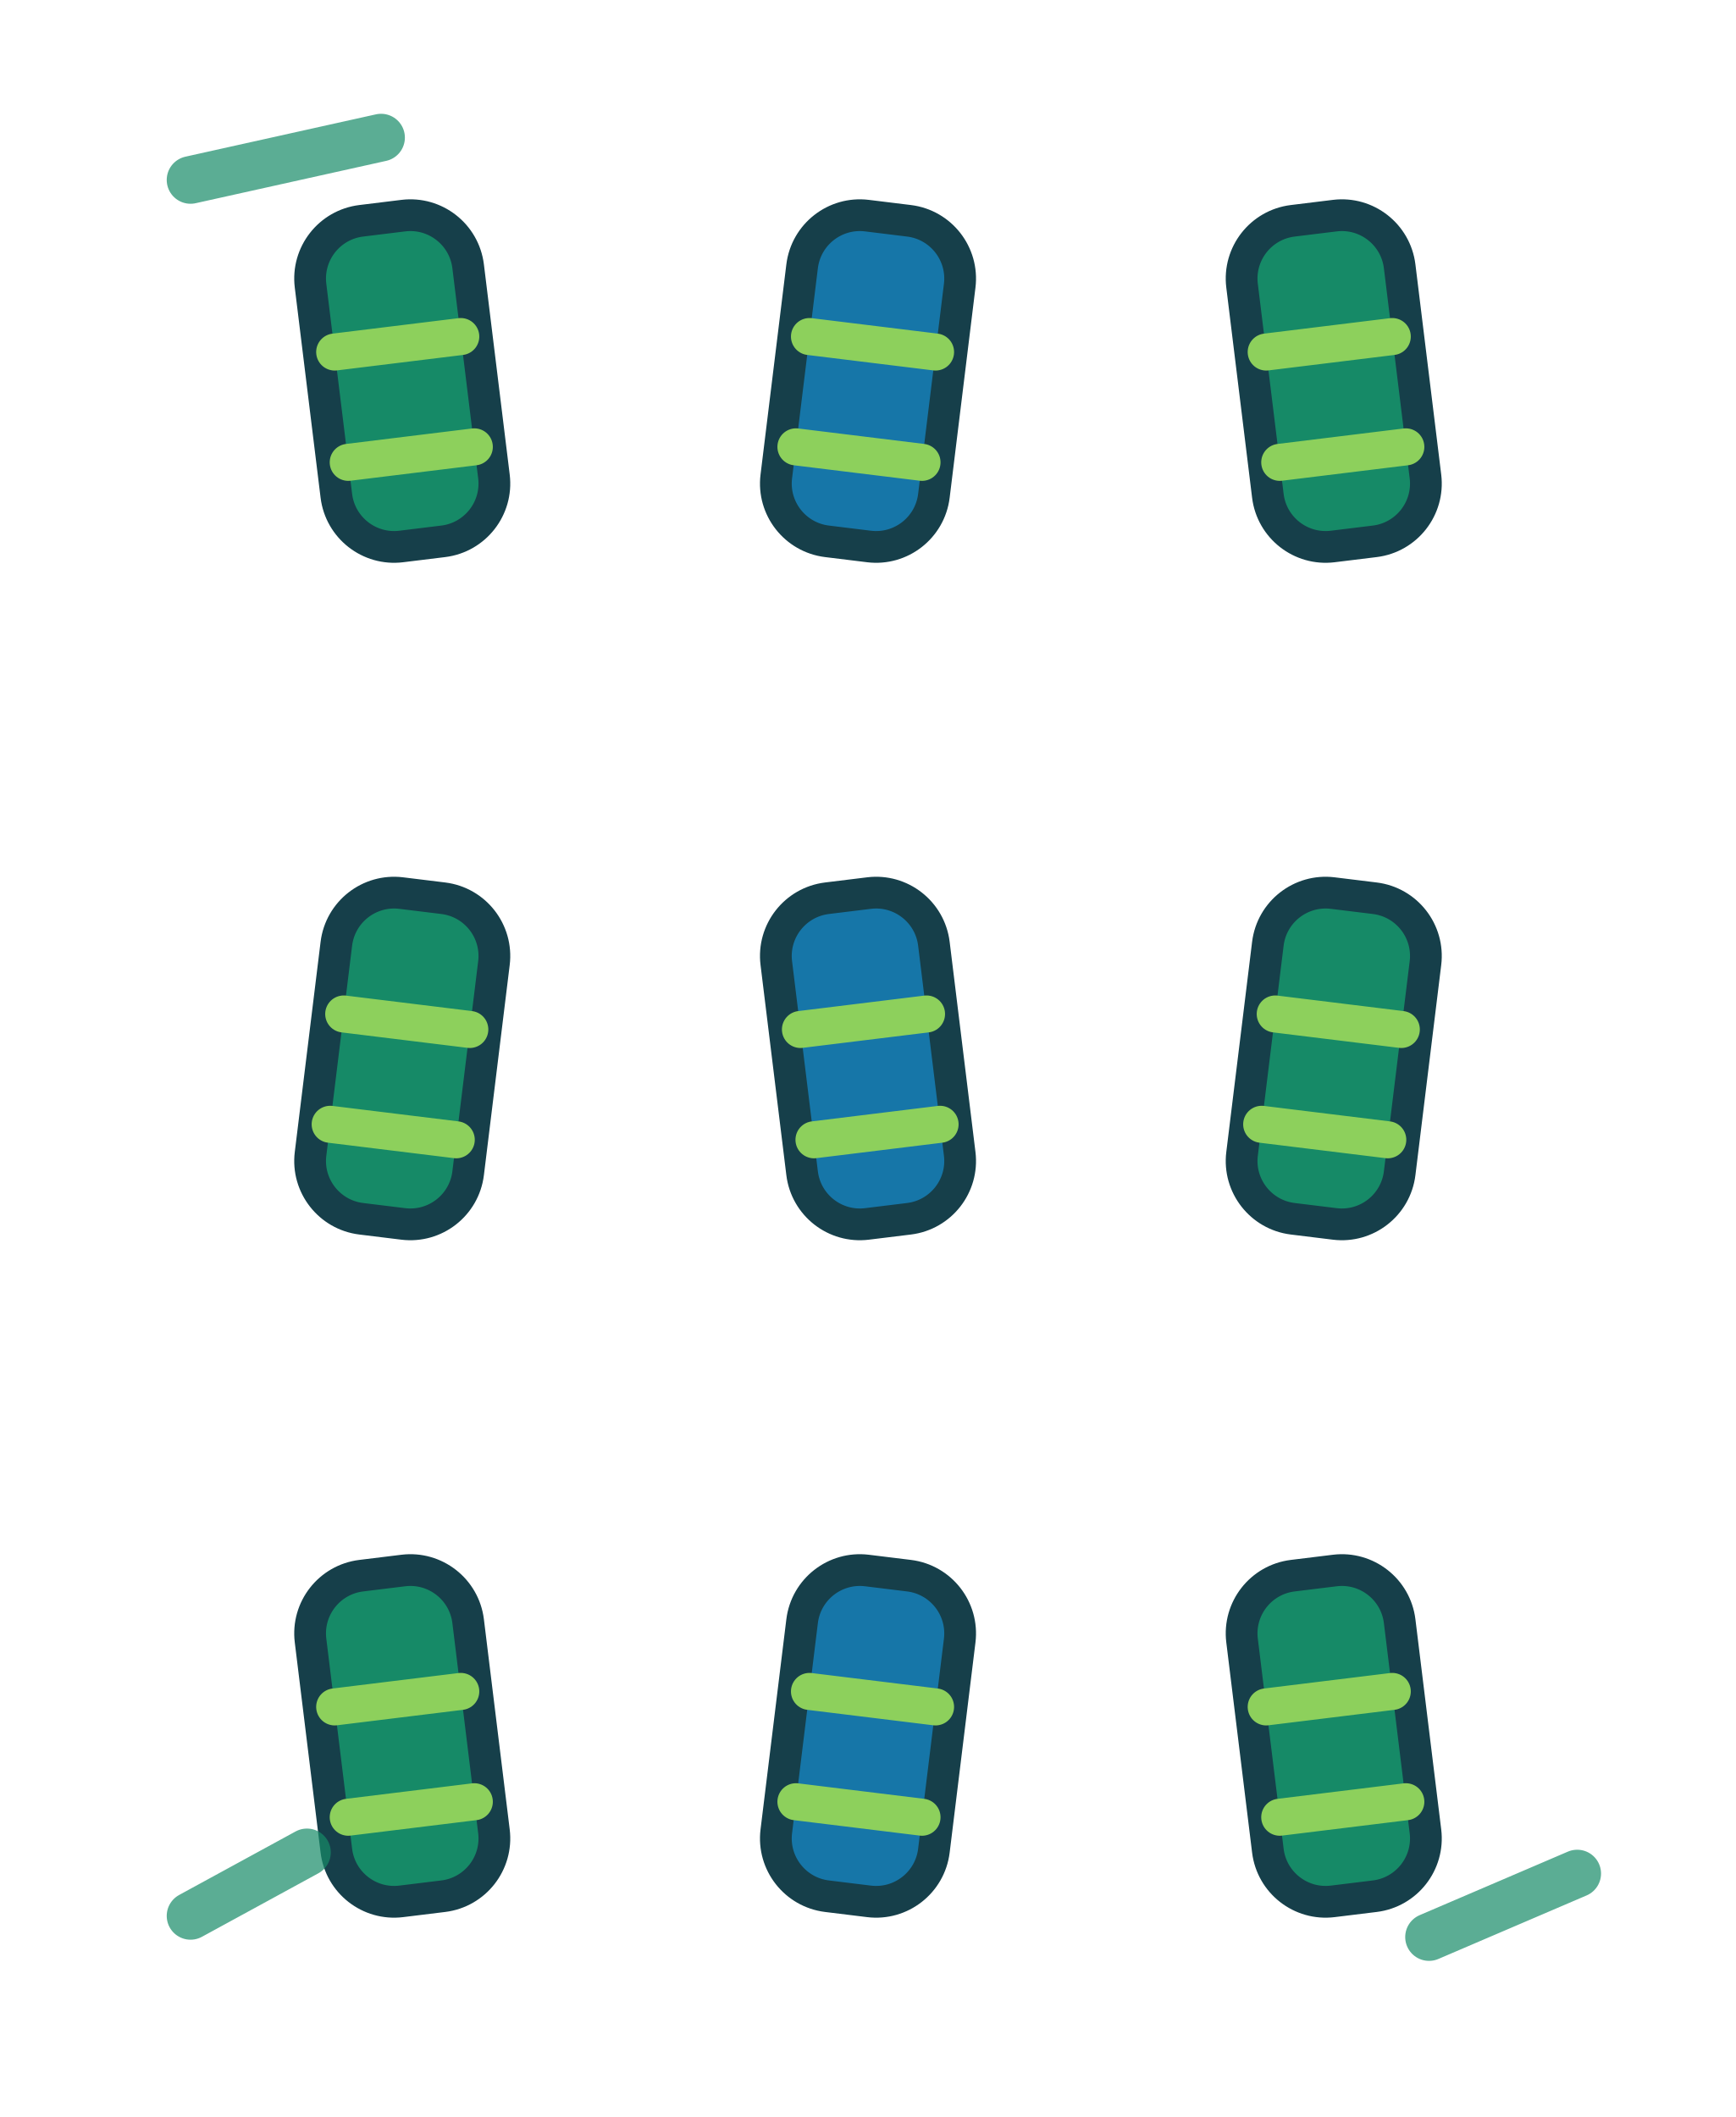
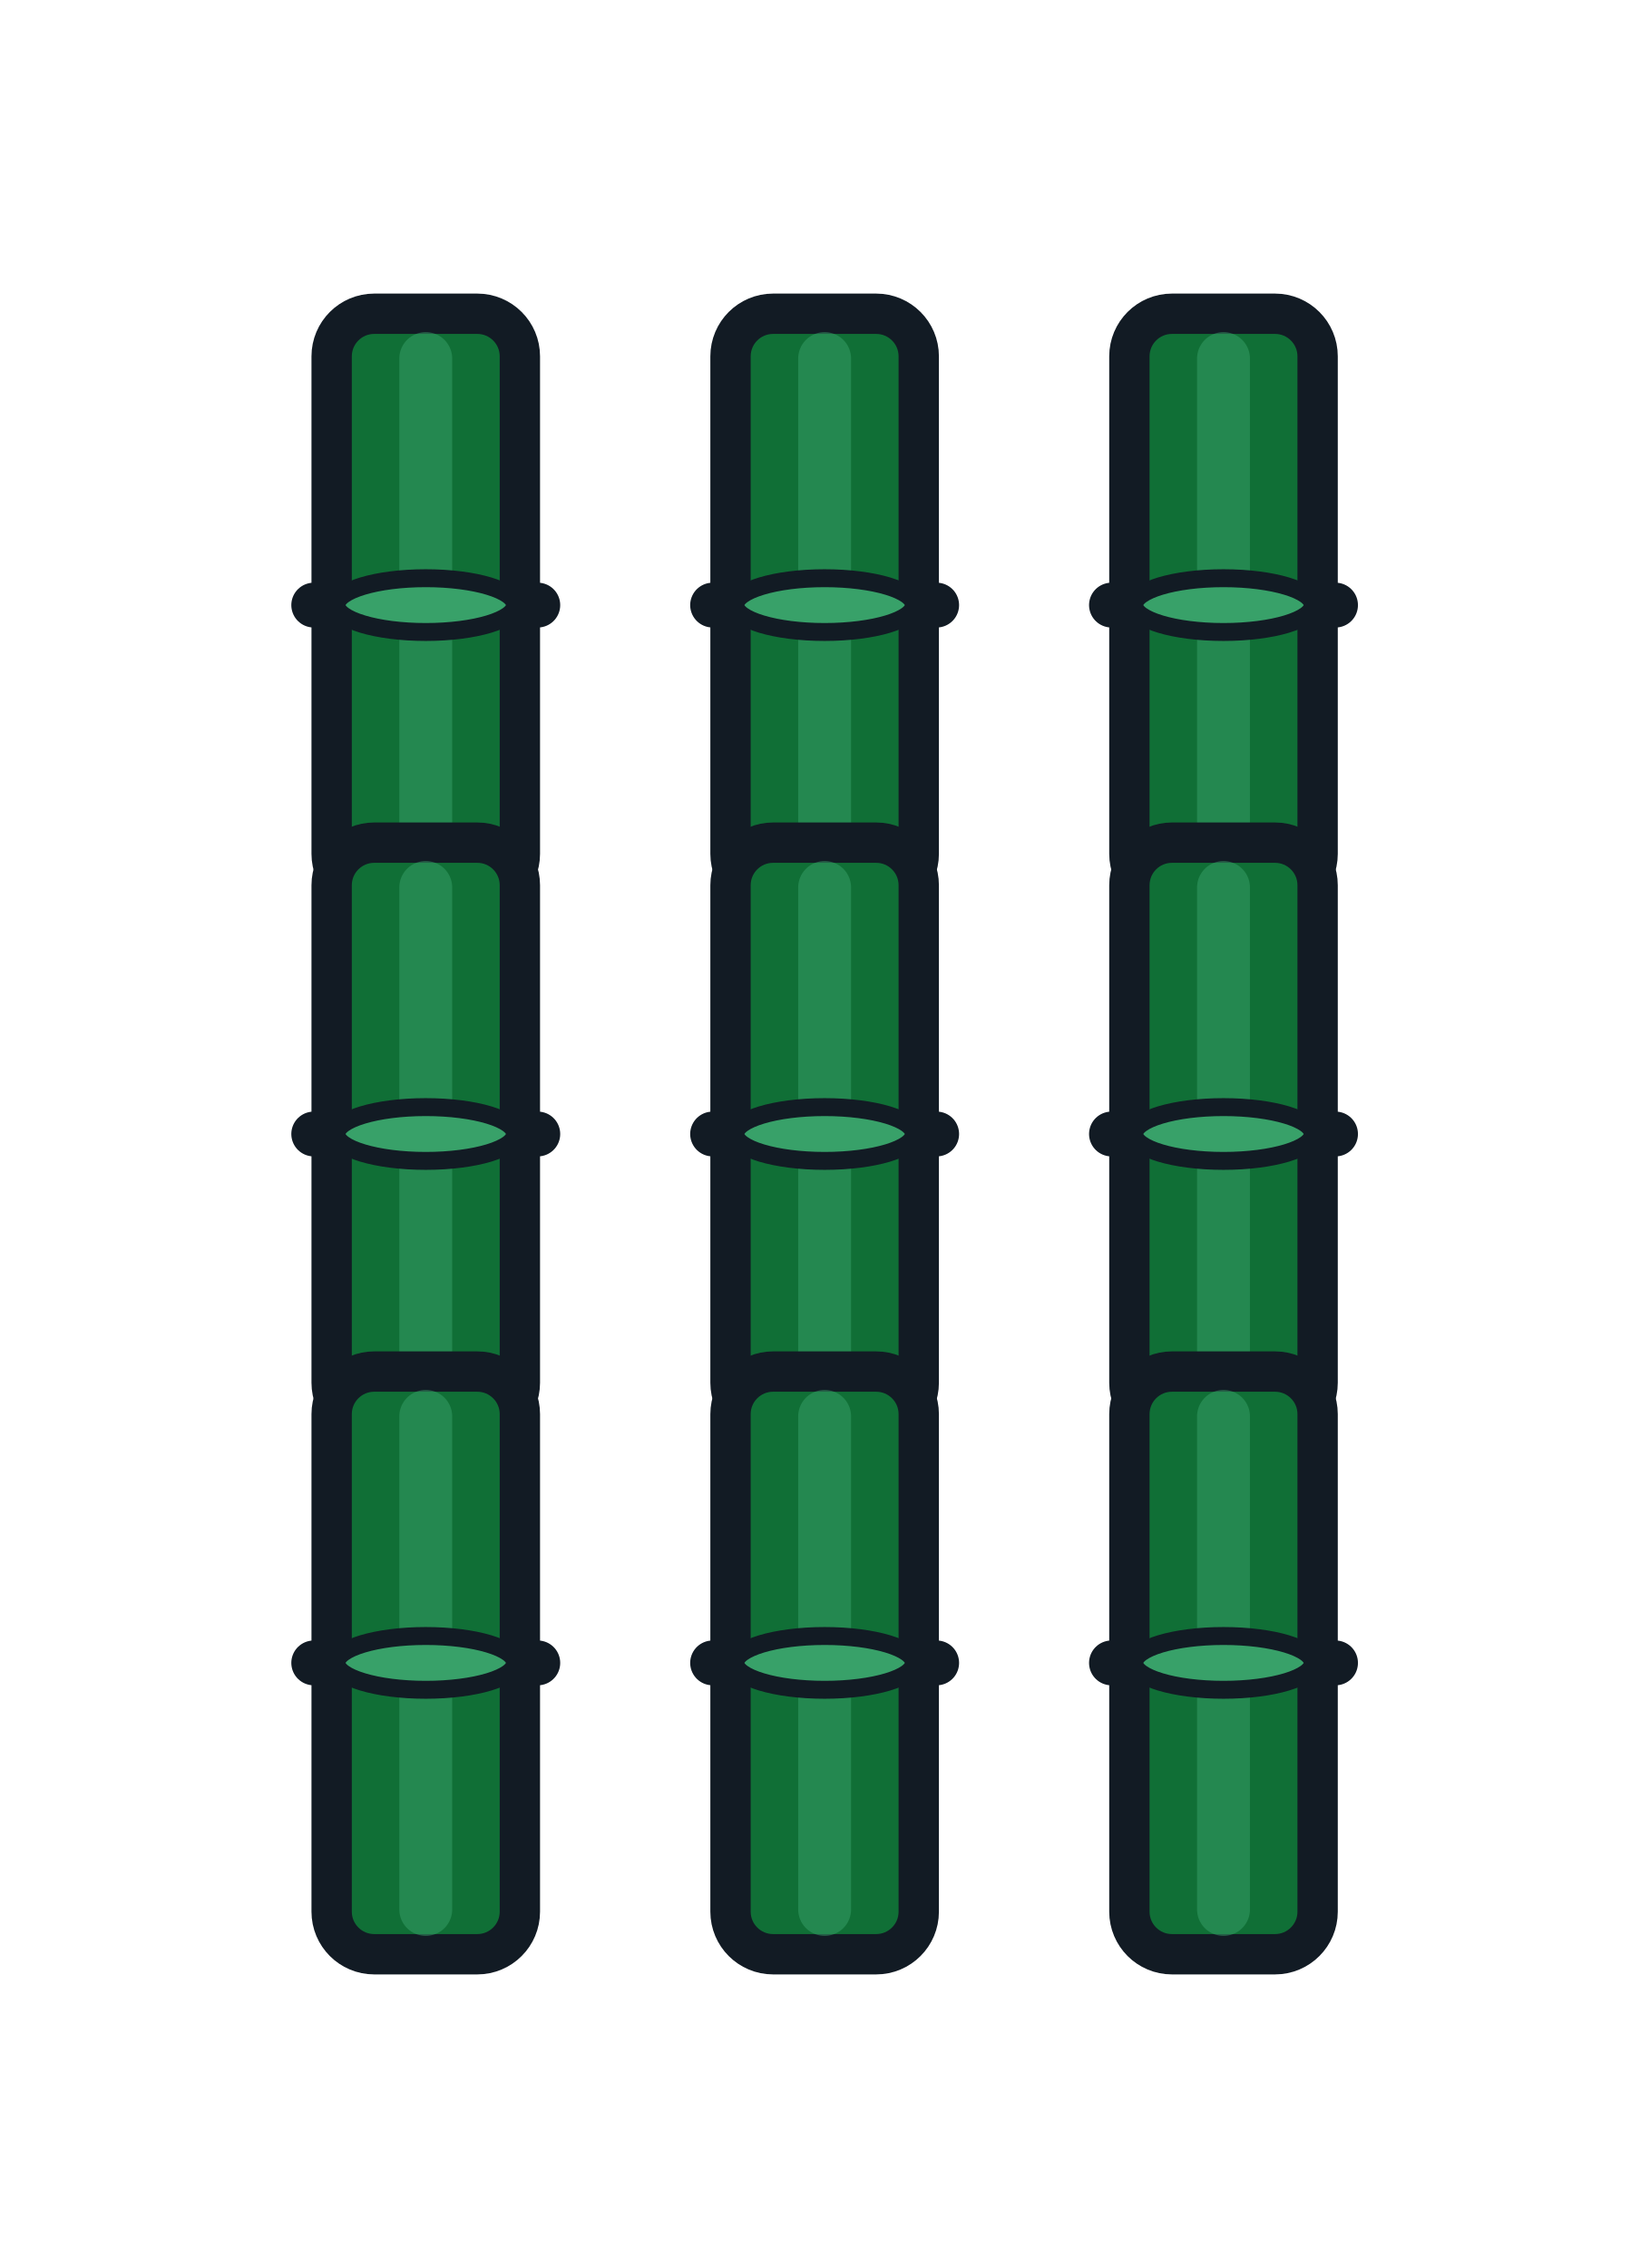
- <svg xmlns="http://www.w3.org/2000/svg" width="328" height="400" viewBox="0 0 328 400">
+ <svg xmlns="http://www.w3.org/2000/svg" width="368" height="506" viewBox="0 0 368 506">
  <g stroke-linecap="round" stroke-linejoin="round">
-     <g transform="translate(76 72) rotate(-7)">
-       <rect x="-15" y="-31" width="30" height="62" rx="11" fill="#168a67" stroke="#163f4a" stroke-width="6" />
-       <path d="M-12 -7 H12 M-12 14 H12" stroke="#8dd05c" stroke-width="7" />
+     <g>
+       <rect x="74.0" y="70.0" width="42.0" height="130.0" rx="9.5" fill="#106f36" stroke="#121b24" stroke-width="9" />
+       <line x1="95.0" y1="80.0" x2="95.0" y2="190.0" stroke="#38a169" stroke-width="11.8" opacity="0.5" />
+       <path d="M70.0 135.0 H120.0" stroke="#121b24" stroke-width="10" />
+       <ellipse cx="95.0" cy="135.0" rx="19.9" ry="6" fill="#38a169" stroke="#121b24" stroke-width="4" />
    </g>
-     <g transform="translate(164 72) rotate(7)">
-       <rect x="-15" y="-31" width="30" height="62" rx="11" fill="#1676a8" stroke="#163f4a" stroke-width="6" />
-       <path d="M-12 -7 H12 M-12 14 H12" stroke="#8dd05c" stroke-width="7" />
+     <g>
+       <rect x="163.0" y="70.0" width="42.0" height="130.0" rx="9.5" fill="#106f36" stroke="#121b24" stroke-width="9" />
+       <line x1="184.0" y1="80.0" x2="184.0" y2="190.0" stroke="#38a169" stroke-width="11.8" opacity="0.5" />
+       <path d="M159.0 135.0 H209.0" stroke="#121b24" stroke-width="10" />
+       <ellipse cx="184.0" cy="135.0" rx="19.9" ry="6" fill="#38a169" stroke="#121b24" stroke-width="4" />
    </g>
-     <g transform="translate(252 72) rotate(-7)">
-       <rect x="-15" y="-31" width="30" height="62" rx="11" fill="#168a67" stroke="#163f4a" stroke-width="6" />
-       <path d="M-12 -7 H12 M-12 14 H12" stroke="#8dd05c" stroke-width="7" />
+     <g>
+       <rect x="252.0" y="70.0" width="42.0" height="130.0" rx="9.5" fill="#106f36" stroke="#121b24" stroke-width="9" />
+       <line x1="273.0" y1="80.0" x2="273.0" y2="190.0" stroke="#38a169" stroke-width="11.8" opacity="0.5" />
+       <path d="M248.0 135.0 H298.0" stroke="#121b24" stroke-width="10" />
+       <ellipse cx="273.0" cy="135.0" rx="19.9" ry="6" fill="#38a169" stroke="#121b24" stroke-width="4" />
    </g>
-     <g transform="translate(76 200) rotate(7)">
-       <rect x="-15" y="-31" width="30" height="62" rx="11" fill="#168a67" stroke="#163f4a" stroke-width="6" />
-       <path d="M-12 -7 H12 M-12 14 H12" stroke="#8dd05c" stroke-width="7" />
+     <g>
+       <rect x="74.0" y="188.0" width="42.0" height="130.0" rx="9.5" fill="#106f36" stroke="#121b24" stroke-width="9" />
+       <line x1="95.0" y1="198.0" x2="95.0" y2="308.0" stroke="#38a169" stroke-width="11.8" opacity="0.5" />
+       <path d="M70.0 253.0 H120.0" stroke="#121b24" stroke-width="10" />
+       <ellipse cx="95.0" cy="253.0" rx="19.9" ry="6" fill="#38a169" stroke="#121b24" stroke-width="4" />
    </g>
-     <g transform="translate(164 200) rotate(-7)">
-       <rect x="-15" y="-31" width="30" height="62" rx="11" fill="#1676a8" stroke="#163f4a" stroke-width="6" />
-       <path d="M-12 -7 H12 M-12 14 H12" stroke="#8dd05c" stroke-width="7" />
+     <g>
+       <rect x="163.0" y="188.0" width="42.0" height="130.0" rx="9.5" fill="#106f36" stroke="#121b24" stroke-width="9" />
+       <line x1="184.0" y1="198.0" x2="184.0" y2="308.0" stroke="#38a169" stroke-width="11.8" opacity="0.5" />
+       <path d="M159.0 253.0 H209.0" stroke="#121b24" stroke-width="10" />
+       <ellipse cx="184.0" cy="253.0" rx="19.9" ry="6" fill="#38a169" stroke="#121b24" stroke-width="4" />
    </g>
-     <g transform="translate(252 200) rotate(7)">
-       <rect x="-15" y="-31" width="30" height="62" rx="11" fill="#168a67" stroke="#163f4a" stroke-width="6" />
-       <path d="M-12 -7 H12 M-12 14 H12" stroke="#8dd05c" stroke-width="7" />
+     <g>
+       <rect x="252.0" y="188.0" width="42.0" height="130.0" rx="9.5" fill="#106f36" stroke="#121b24" stroke-width="9" />
+       <line x1="273.0" y1="198.0" x2="273.0" y2="308.0" stroke="#38a169" stroke-width="11.8" opacity="0.5" />
+       <path d="M248.0 253.0 H298.0" stroke="#121b24" stroke-width="10" />
+       <ellipse cx="273.0" cy="253.0" rx="19.9" ry="6" fill="#38a169" stroke="#121b24" stroke-width="4" />
    </g>
-     <g transform="translate(76 328) rotate(-7)">
-       <rect x="-15" y="-31" width="30" height="62" rx="11" fill="#168a67" stroke="#163f4a" stroke-width="6" />
-       <path d="M-12 -7 H12 M-12 14 H12" stroke="#8dd05c" stroke-width="7" />
+     <g>
+       <rect x="74.0" y="306.0" width="42.0" height="130.0" rx="9.5" fill="#106f36" stroke="#121b24" stroke-width="9" />
+       <line x1="95.0" y1="316.0" x2="95.0" y2="426.0" stroke="#38a169" stroke-width="11.8" opacity="0.5" />
+       <path d="M70.0 371.0 H120.0" stroke="#121b24" stroke-width="10" />
+       <ellipse cx="95.0" cy="371.0" rx="19.9" ry="6" fill="#38a169" stroke="#121b24" stroke-width="4" />
    </g>
-     <g transform="translate(164 328) rotate(7)">
-       <rect x="-15" y="-31" width="30" height="62" rx="11" fill="#1676a8" stroke="#163f4a" stroke-width="6" />
-       <path d="M-12 -7 H12 M-12 14 H12" stroke="#8dd05c" stroke-width="7" />
+     <g>
+       <rect x="163.0" y="306.0" width="42.0" height="130.0" rx="9.5" fill="#106f36" stroke="#121b24" stroke-width="9" />
+       <line x1="184.0" y1="316.0" x2="184.0" y2="426.0" stroke="#38a169" stroke-width="11.8" opacity="0.5" />
+       <path d="M159.0 371.0 H209.0" stroke="#121b24" stroke-width="10" />
+       <ellipse cx="184.0" cy="371.0" rx="19.9" ry="6" fill="#38a169" stroke="#121b24" stroke-width="4" />
    </g>
-     <g transform="translate(252 328) rotate(-7)">
-       <rect x="-15" y="-31" width="30" height="62" rx="11" fill="#168a67" stroke="#163f4a" stroke-width="6" />
-       <path d="M-12 -7 H12 M-12 14 H12" stroke="#8dd05c" stroke-width="7" />
+     <g>
+       <rect x="252.0" y="306.0" width="42.0" height="130.0" rx="9.5" fill="#106f36" stroke="#121b24" stroke-width="9" />
+       <line x1="273.0" y1="316.0" x2="273.0" y2="426.0" stroke="#38a169" stroke-width="11.8" opacity="0.5" />
+       <path d="M248.0 371.0 H298.0" stroke="#121b24" stroke-width="10" />
+       <ellipse cx="273.0" cy="371.0" rx="19.9" ry="6" fill="#38a169" stroke="#121b24" stroke-width="4" />
    </g>
-     <path d="M36 34 L72 26 M270 366 L298 354 M36 362 L58 350" stroke="#168a67" stroke-width="9" opacity="0.7" />
  </g>
</svg>
